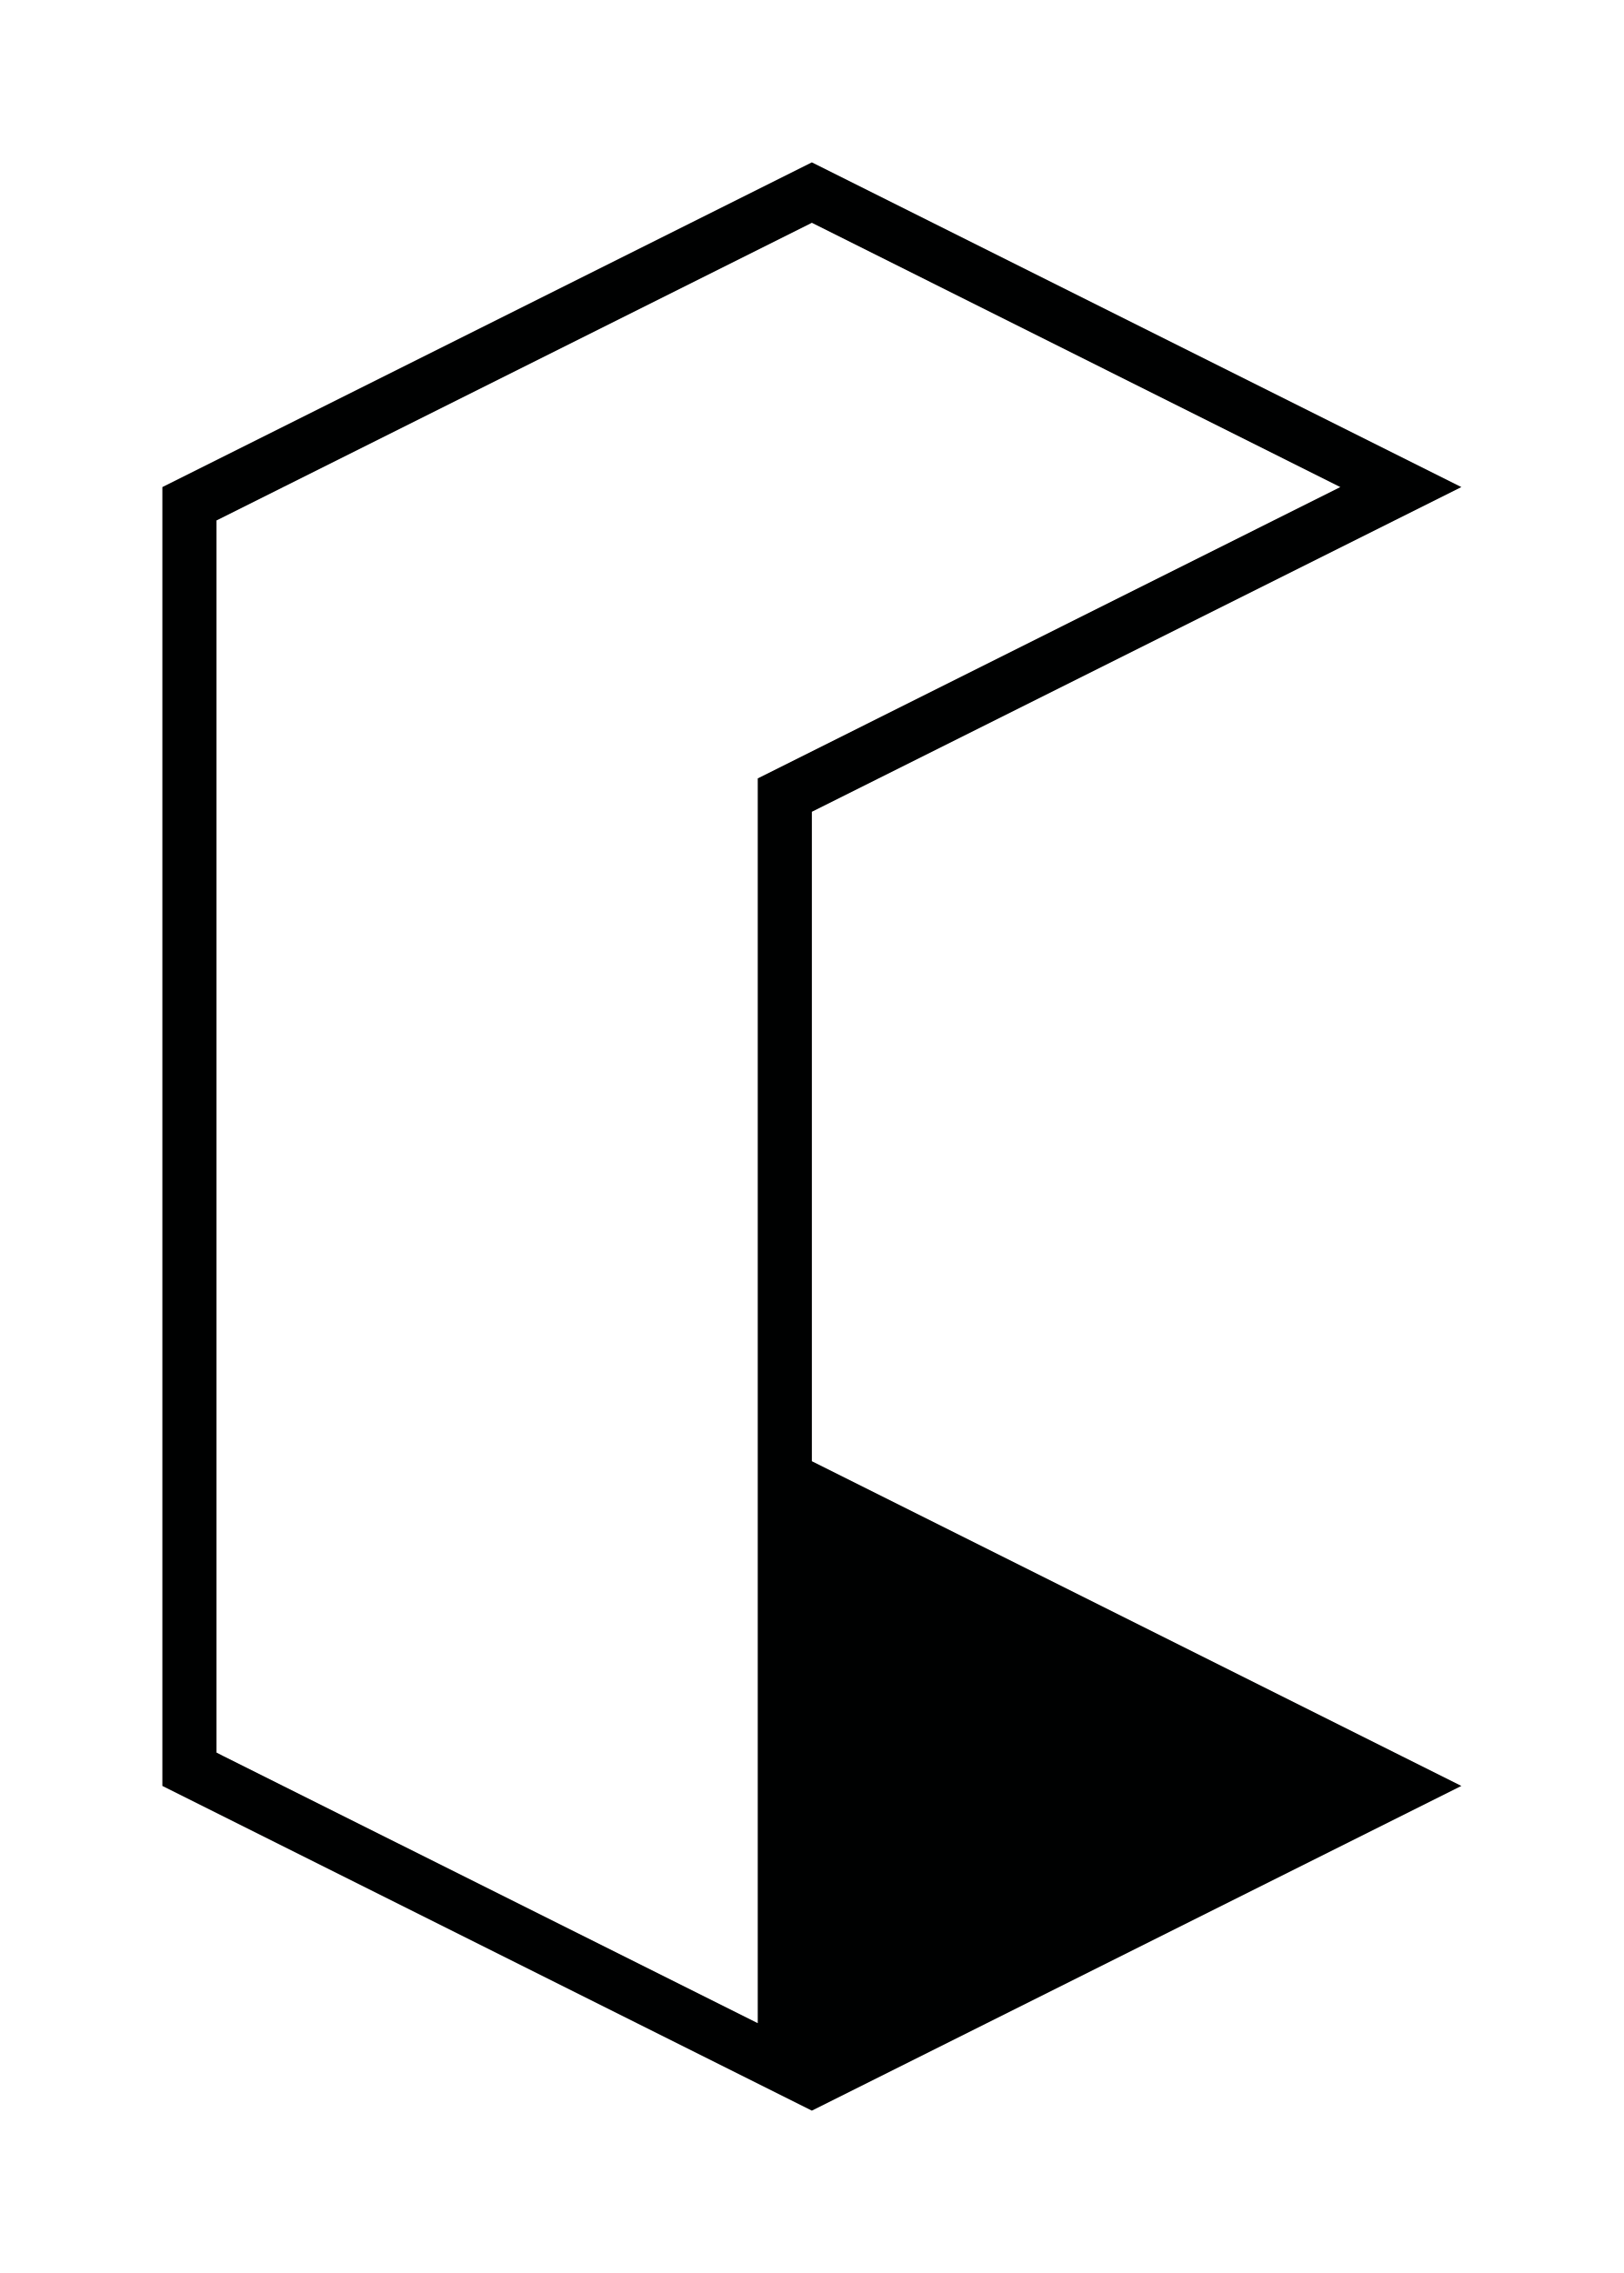
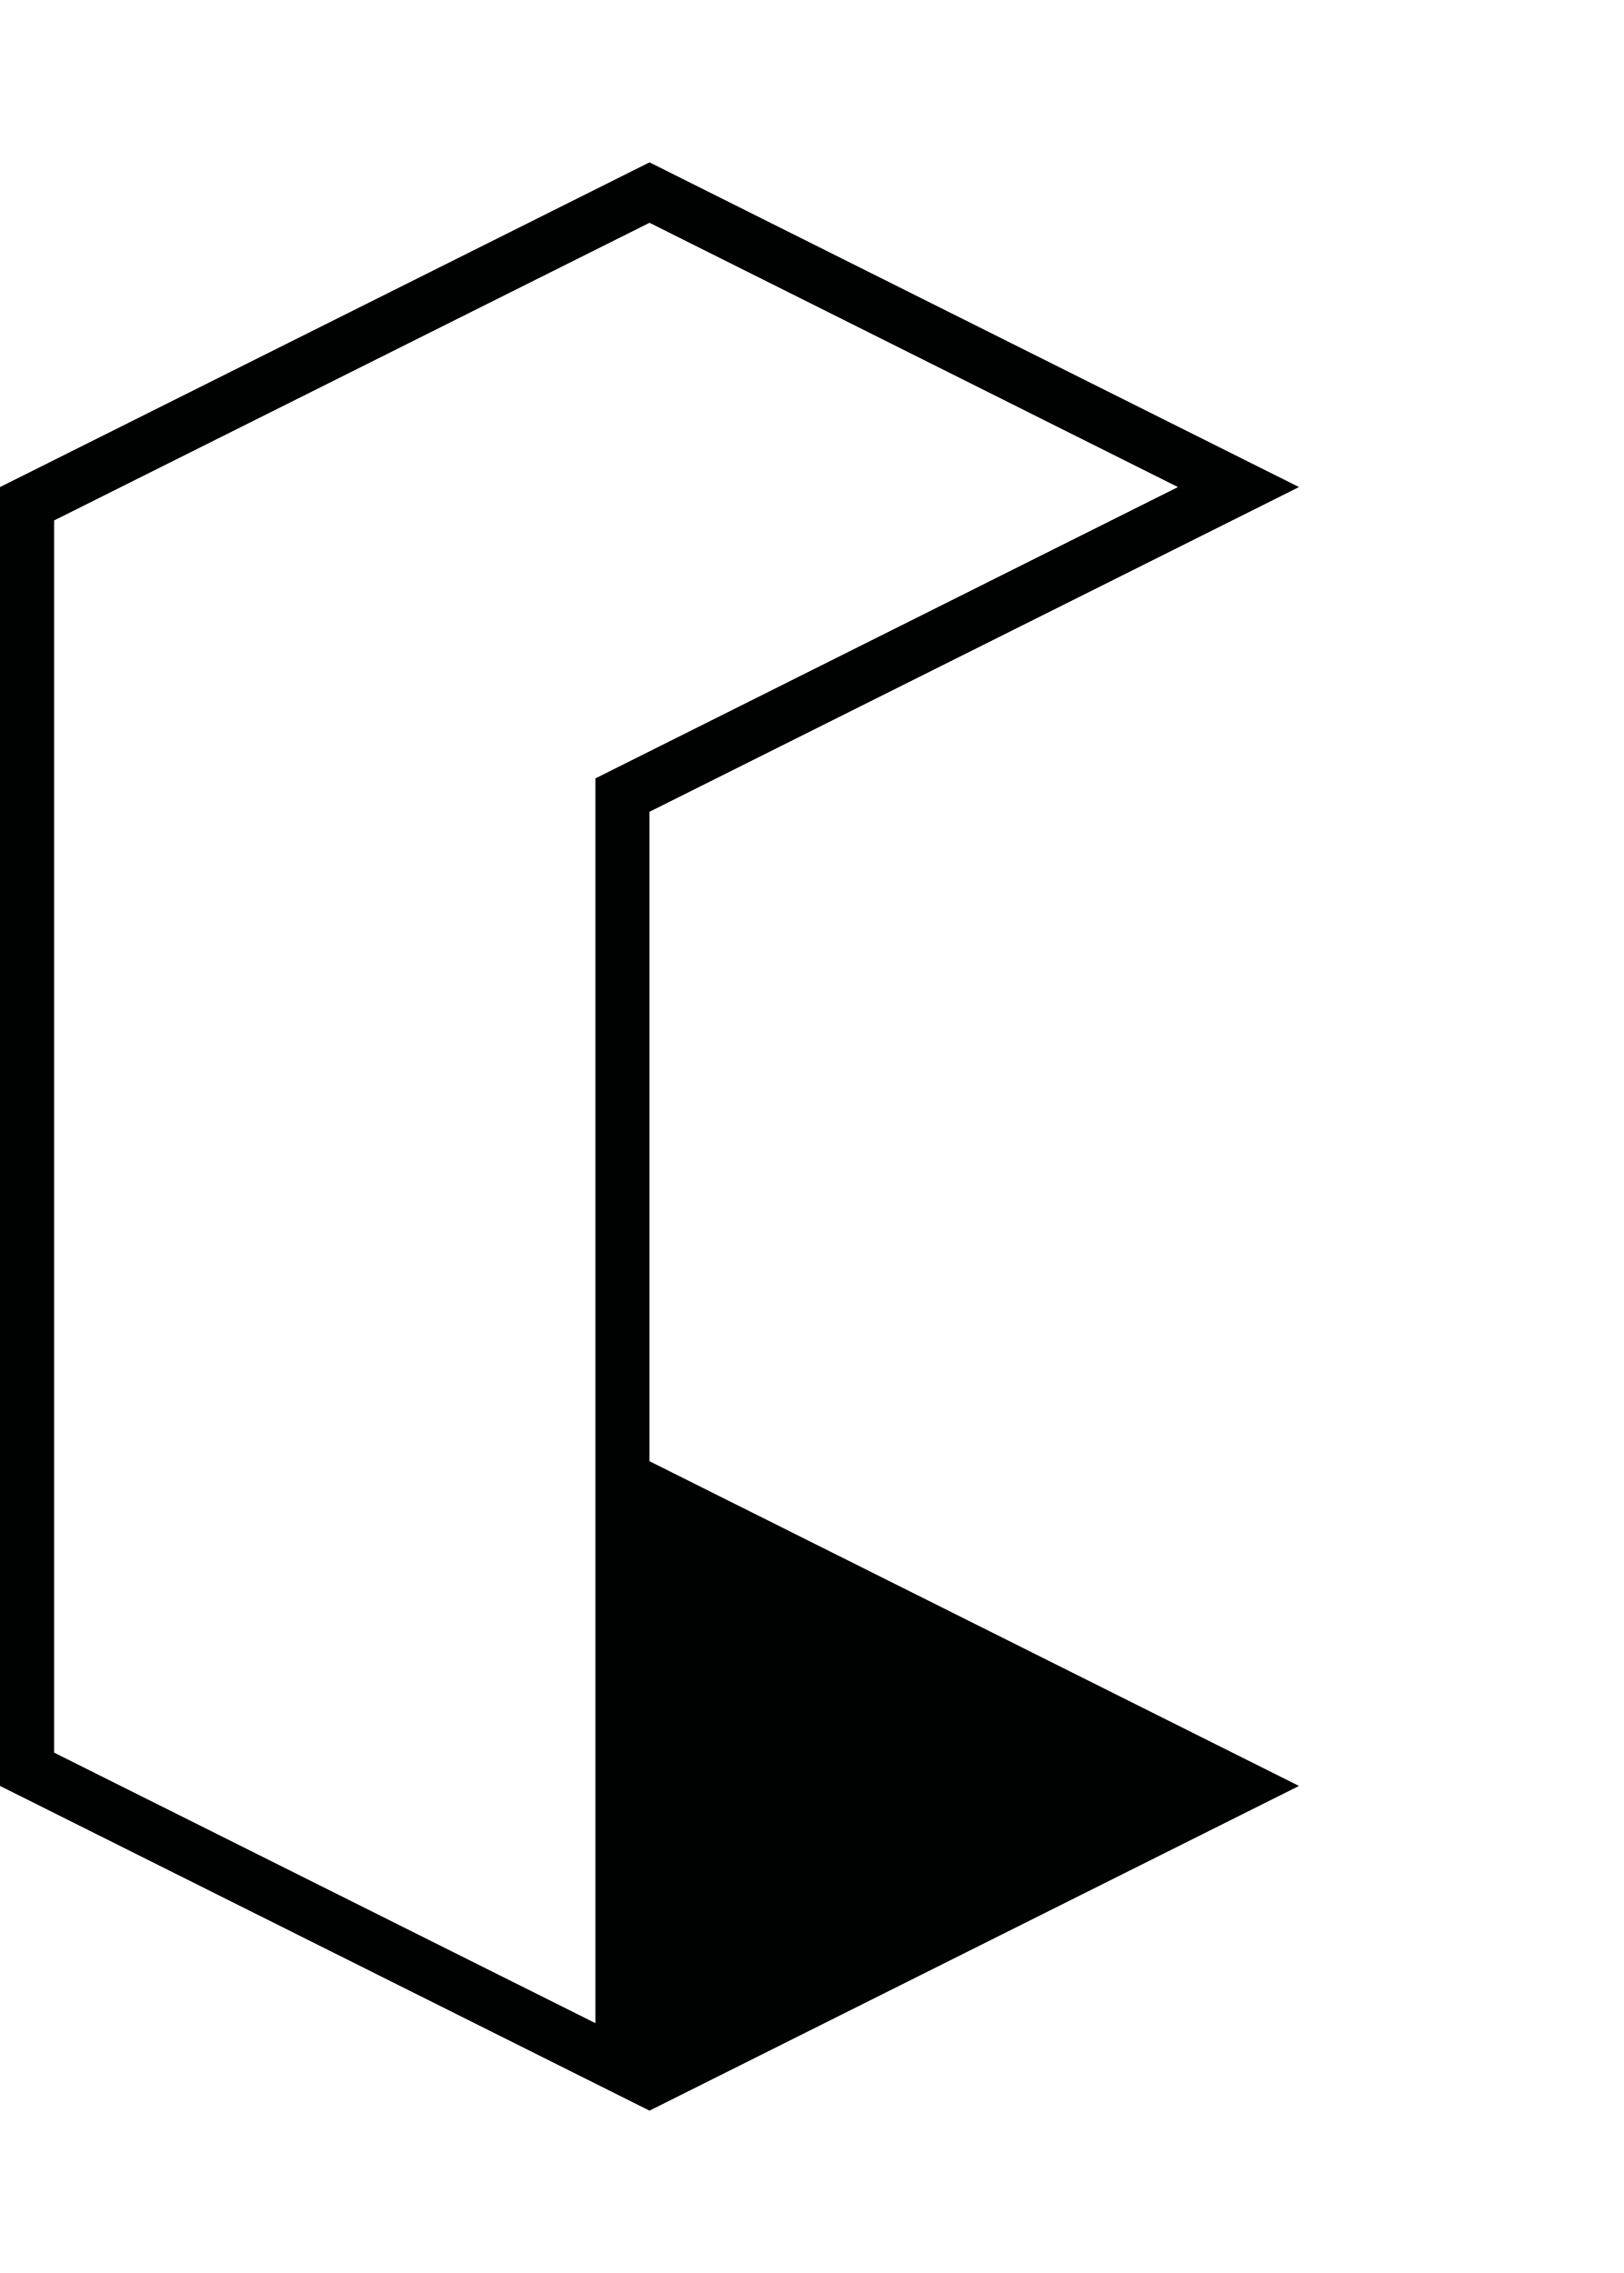
<svg xmlns="http://www.w3.org/2000/svg" version="1.1" x="0px" y="0px" width="90px" height="126px" viewBox="0 0 90 126" enable-background="new 0 0 90 126" xml:space="preserve">
  <g id="BG">
</g>
  <g id="Base">
</g>
  <g id="Icons_1_">
</g>
  <g id="Dark">
-     <path fill="#000101" d="M45,45l36-18L45,9L9,27v72l36,18l36-18L45,81V45z M42,112.15L12.35,97.33L12,97.15v-68.3l33-16.5L74.29,27   L42,43.15V112.15z" />
+     <path fill="#000101" d="M36,45l36-18L36,9L0,27v72l36,18l36-18L36,81V45z M33,112.15L3.35,97.33L3,97.15v-68.3l33-16.5L65.29,27   L33,43.15V112.15z" />
+     <text transform="matrix(1 0 0 1 -216 -18)" fill="#F80071" font-family="'MyriadPro-Regular'" font-size="72">Letters 1-16</text>
  </g>
  <g id="Bright">
</g>
  <g id="Plain_1_">
</g>
  <g id="Icons">
</g>
</svg>
